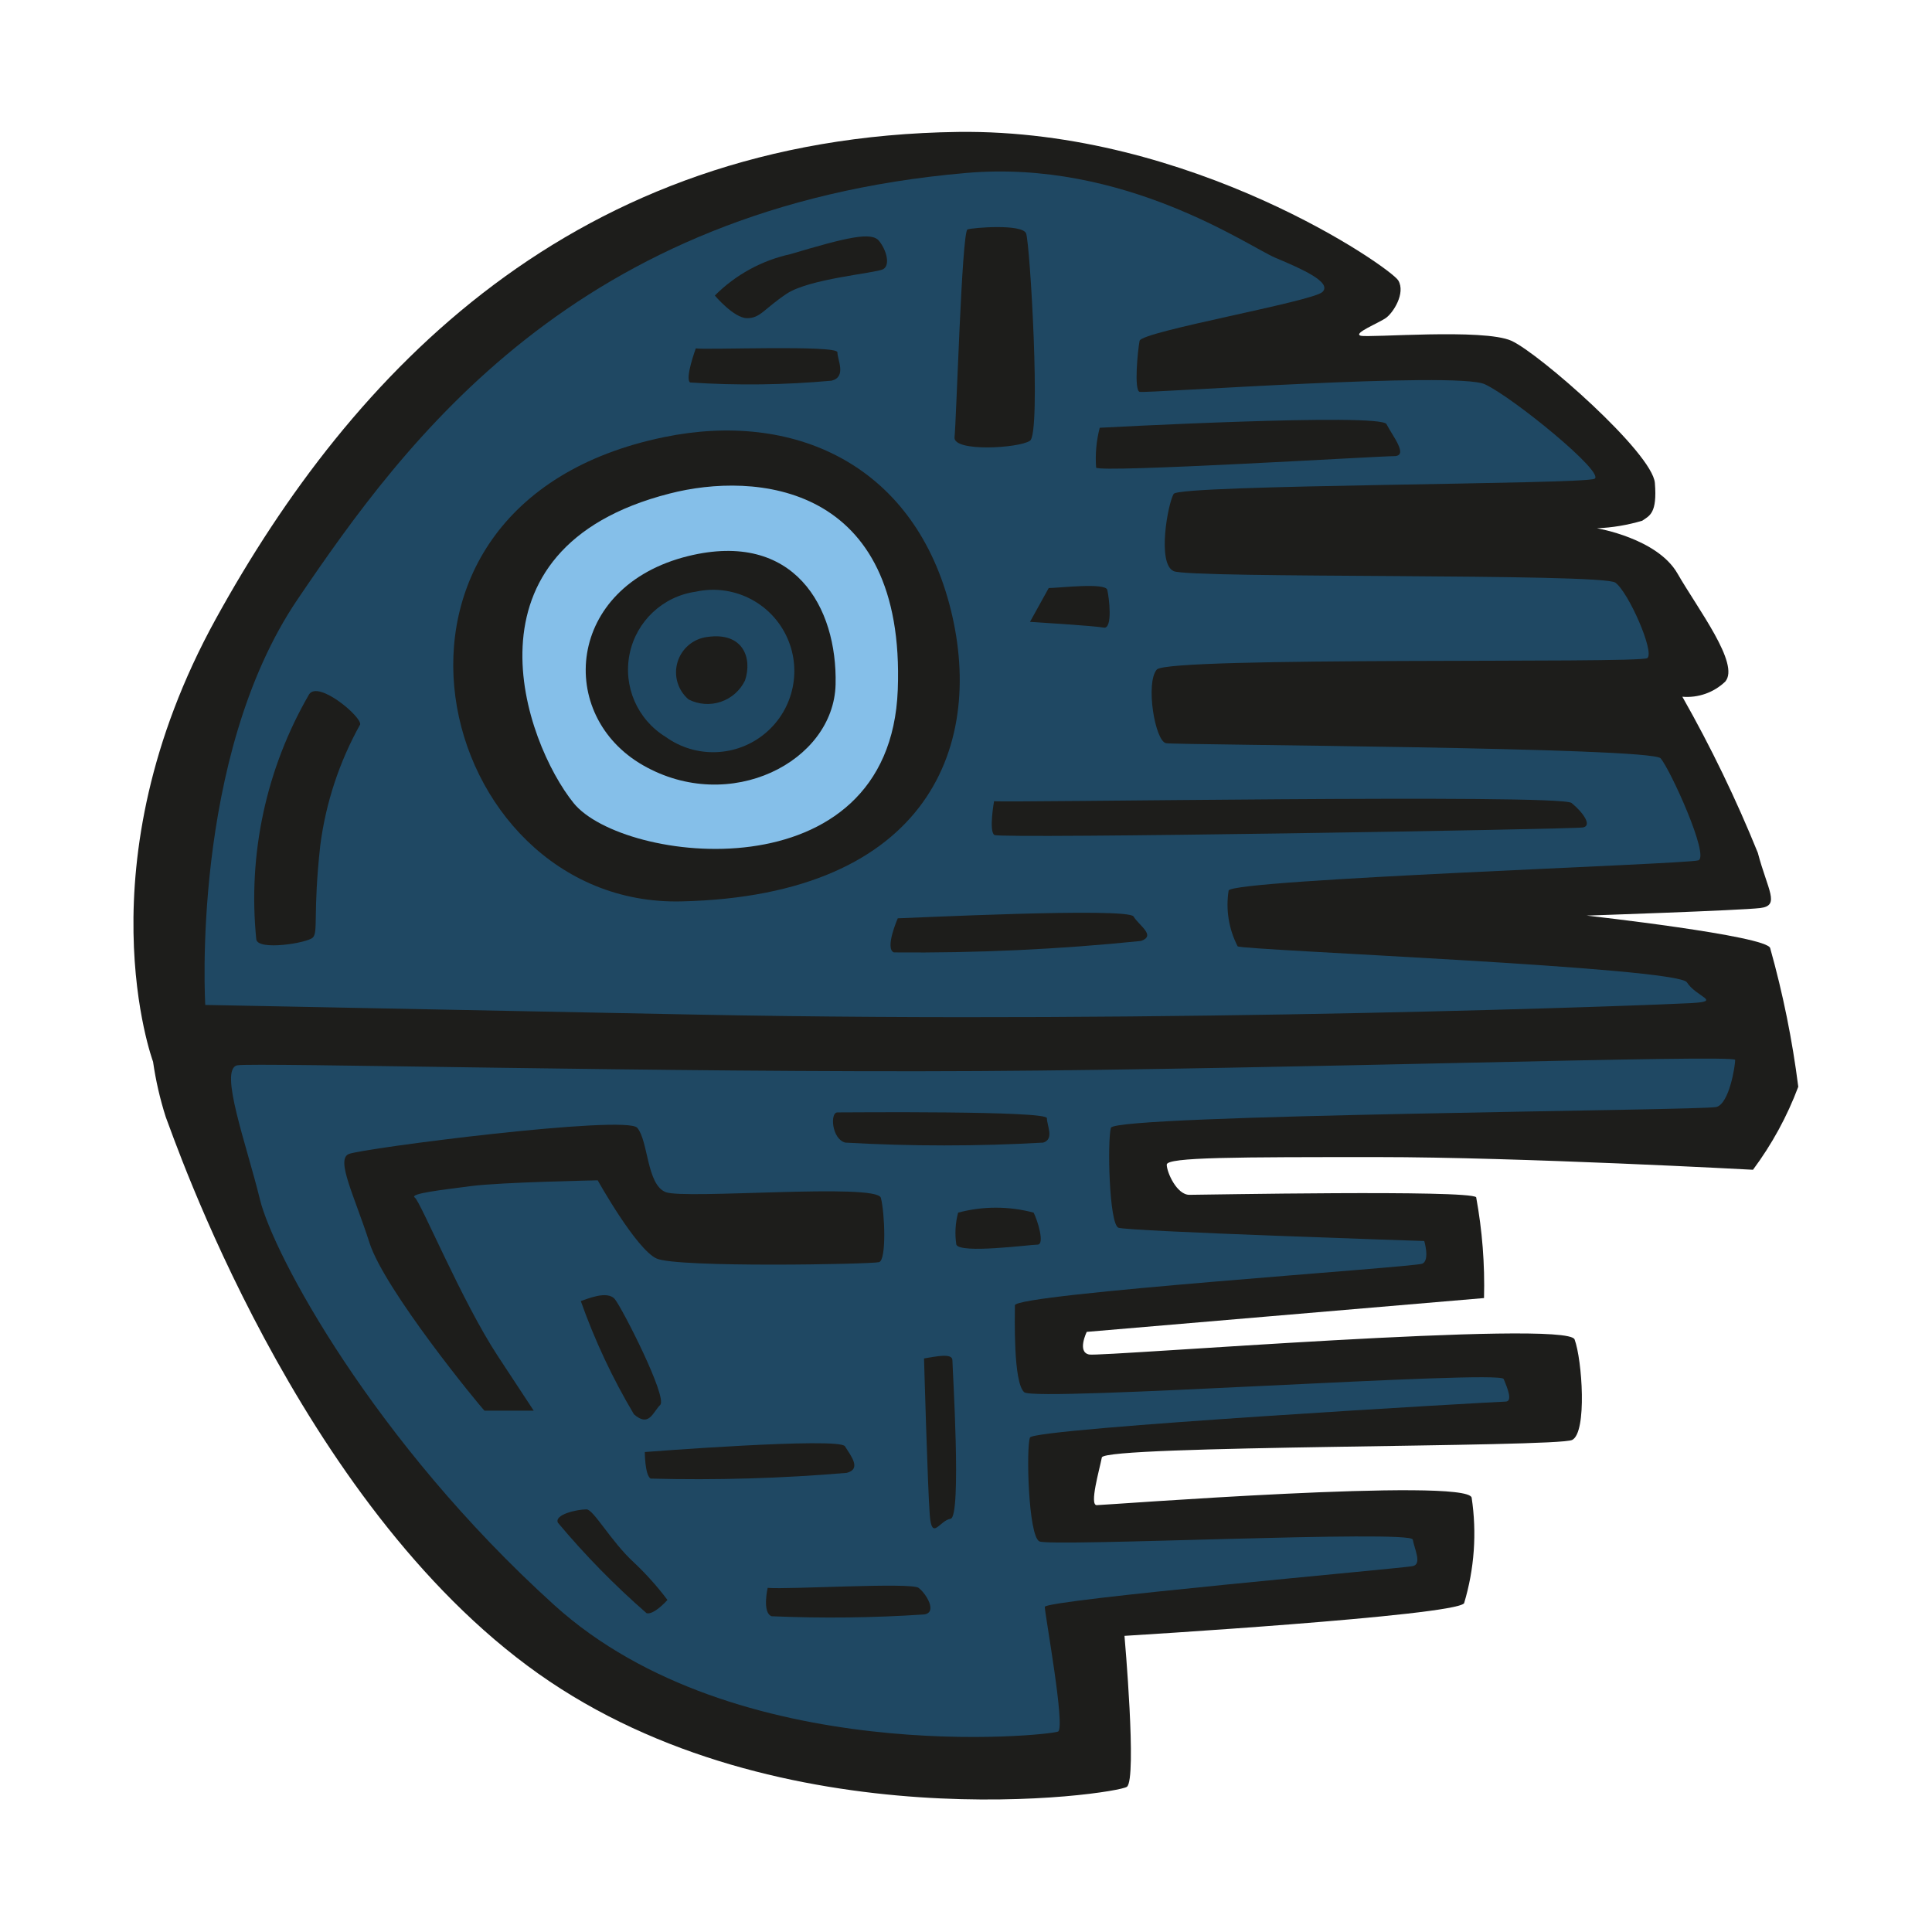
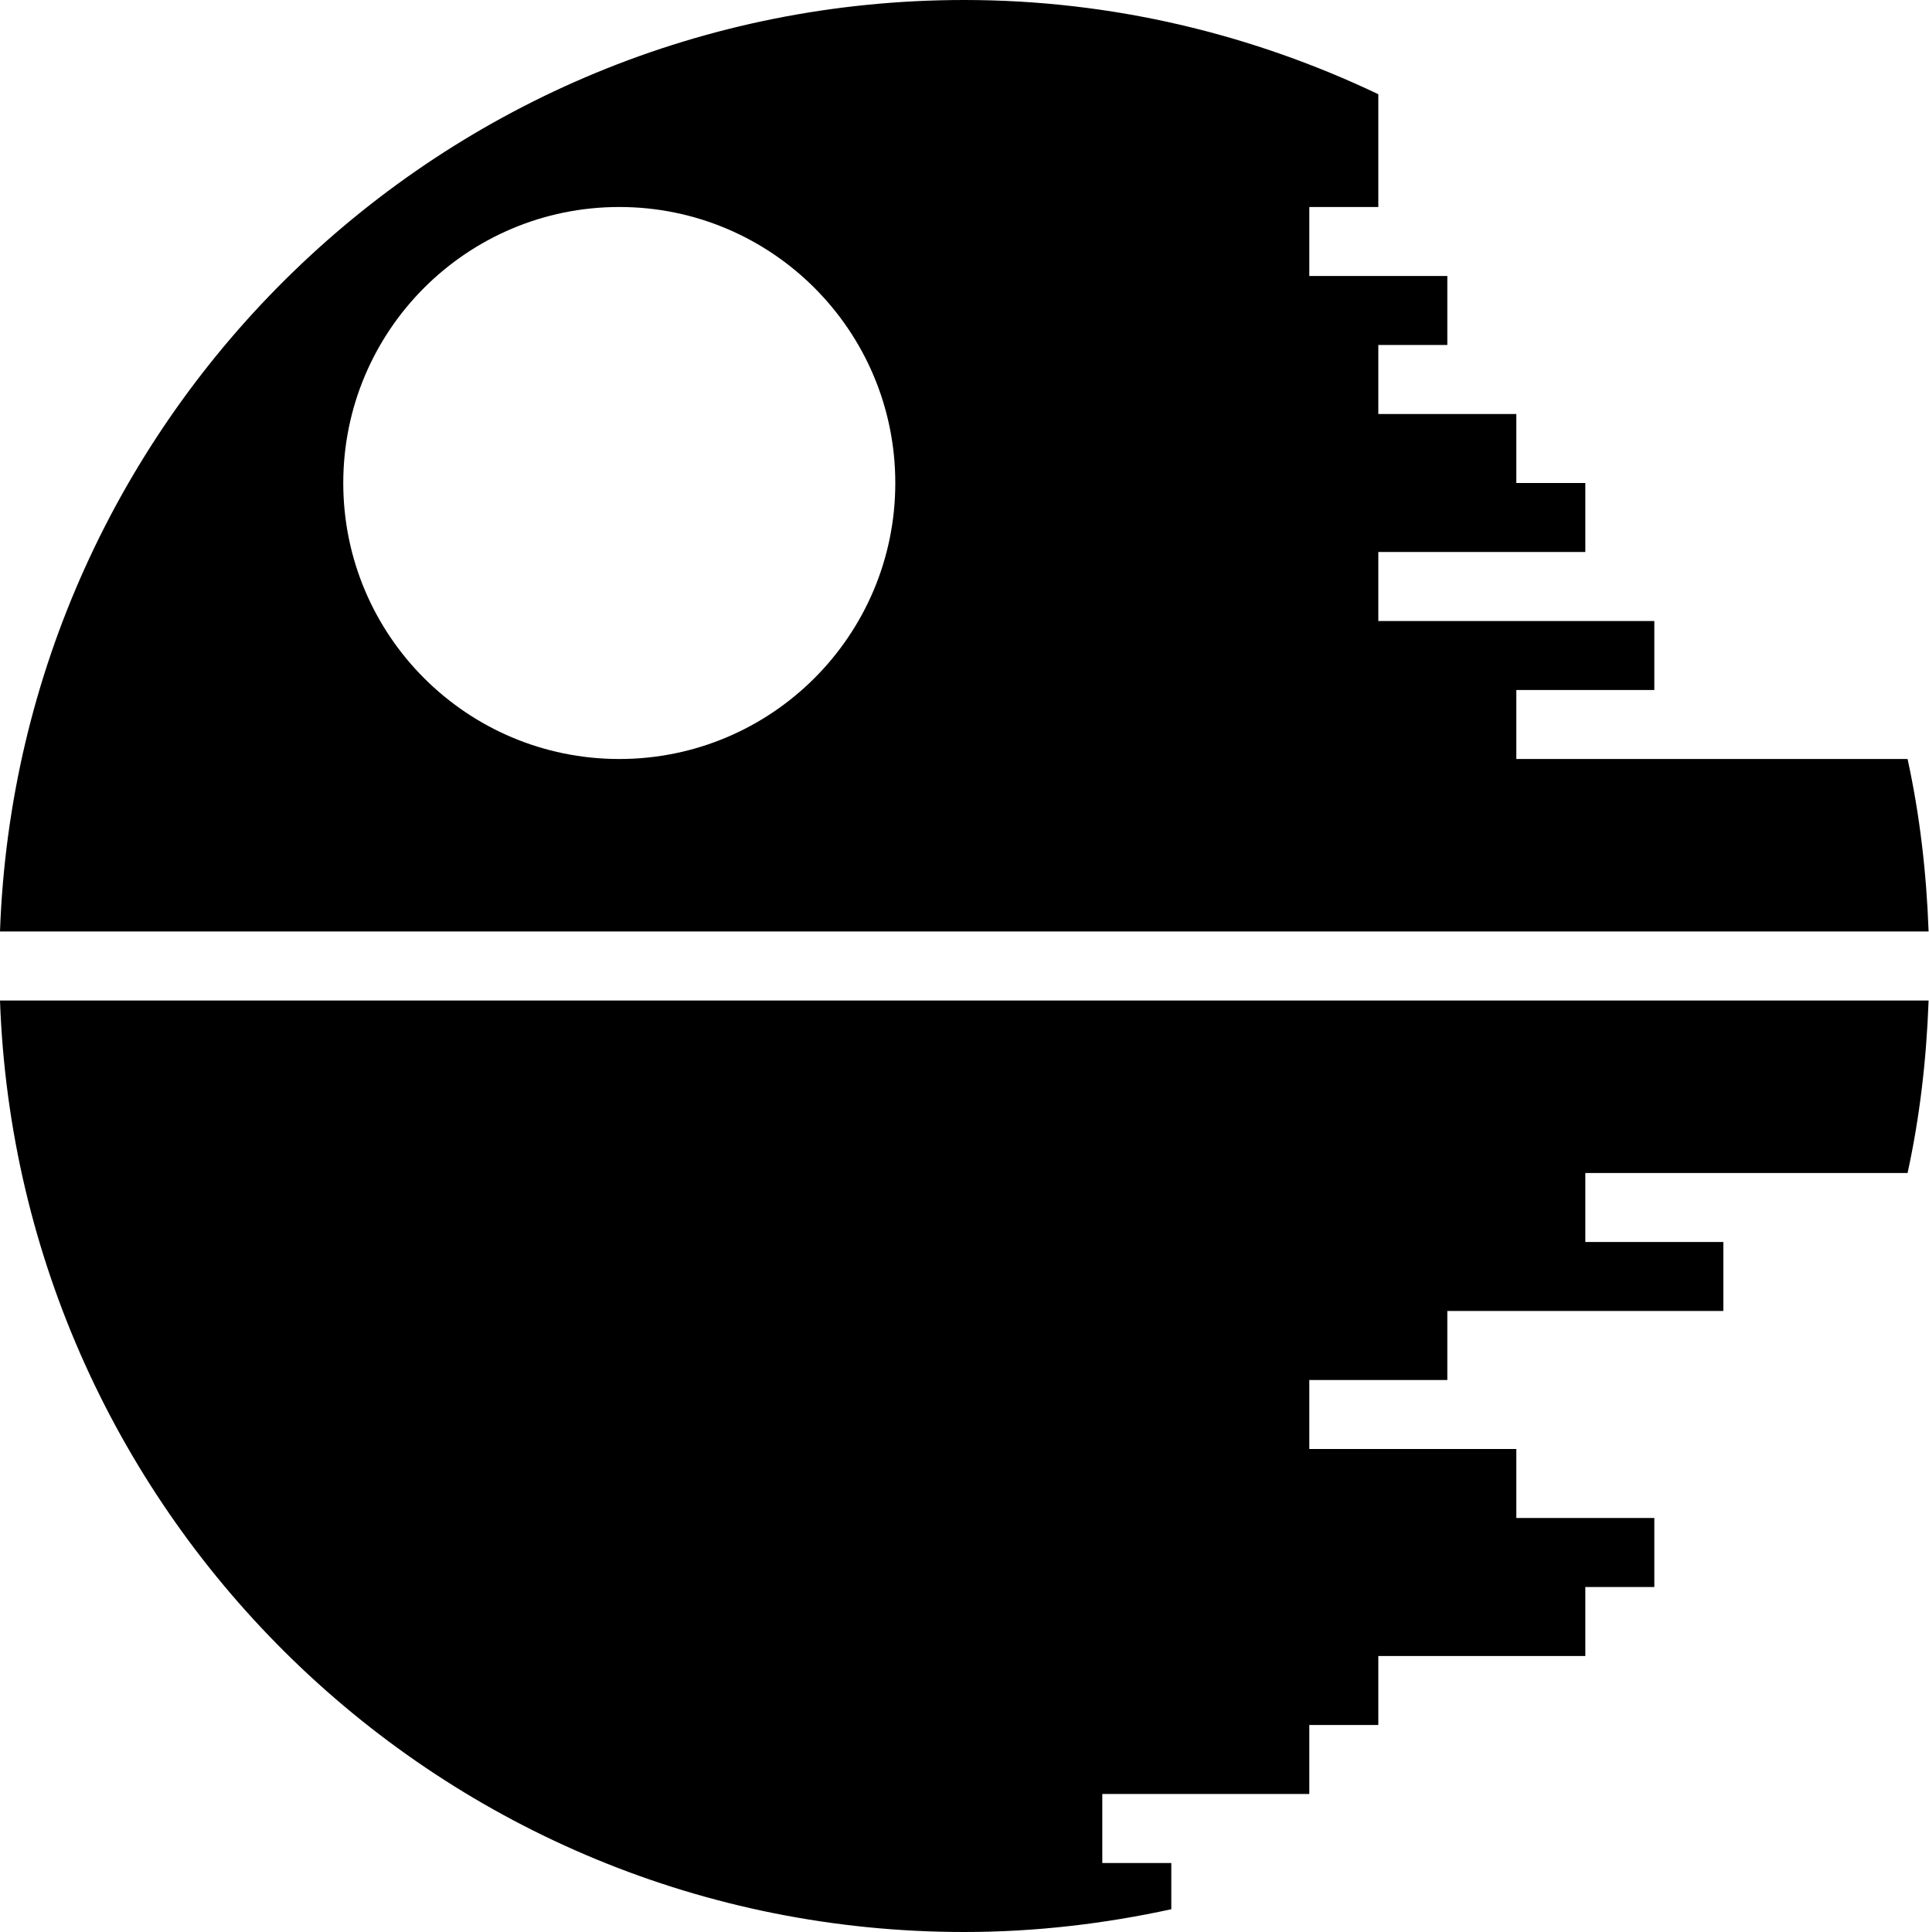
- <svg xmlns="http://www.w3.org/2000/svg" id="Layer_1" data-name="Layer 1" width="64" height="64" viewBox="0 0 64 64">
-   <defs>
-     <style>.cls-1{fill:#1d1d1b;}.cls-2{fill:#1f4863;}.cls-3{fill:#85bfe9;}</style>
-   </defs>
-   <g id="death-star">
-     <path class="cls-1" d="M31.74,4.37c7.75-.1,14.33,4.5,14.58,4.92s-.17,1.08-.42,1.25-1.08.5-.83.58,4.08-.25,5,.17S54.74,15,54.82,16s-.17,1.08-.42,1.25a6.16,6.16,0,0,1-1.5.25s2,.33,2.67,1.5,2.08,3,1.58,3.58a1.83,1.83,0,0,1-1.42.5,43.74,43.74,0,0,1,2.5,5.17c.33,1.25.75,1.75.08,1.83s-5.75.25-5.75.25,6,.67,6.08,1.08A31.8,31.8,0,0,1,59.57,36a11.17,11.17,0,0,1-1.5,2.75s-7.75-.42-12.42-.42-7,0-7,.25.33,1,.75,1,9.25-.17,9.5.08A16.14,16.14,0,0,1,49.16,43L36,44.12s-.33.67.08.75,15.83-1.17,16.08-.5.42,3.08-.08,3.33-15.5.17-15.58.58-.42,1.58-.17,1.58,12.25-.92,12.42-.25a8,8,0,0,1-.25,3.5c-.33.42-11.25,1.08-11.25,1.08s.42,4.75.08,5-11.5,1.92-19.5-3.75S5.74,37.62,5.49,37a11.32,11.32,0,0,1-.42-1.83s-2.42-6.5,2.08-14.67S19,4.54,31.74,4.37Z" />
-     <path class="cls-2" d="M32,5.73c5.24-.46,9.37,2.44,10.25,2.81s1.88.81,1.56,1.13-6,1.31-6.06,1.62-.19,1.63,0,1.69,10.5-.69,11.44-.25,4,2.94,3.63,3.13-13.75.19-13.94.5-.56,2.31,0,2.56,14.19.06,14.63.38,1.31,2.31,1.06,2.5-15.87-.06-16.25.38-.06,2.38.31,2.44,16.06.13,16.38.5,1.63,3.25,1.25,3.38-15.44.63-15.56,1A3,3,0,0,0,41,31.35c.25.13,14.56.69,14.88,1.19s1.19.63.13.69-17.31.69-32.94.38S6.8,33.29,6.8,33.29,6.3,25.1,9.86,19.85,19.05,6.85,32,5.73Z" />
-     <path class="cls-1" d="M36.43,14.17s9.31-.5,9.5-.12.75,1.06.25,1.06-9.75.56-9.87.38A4.06,4.06,0,0,1,36.43,14.17Z" />
-     <path class="cls-1" d="M34.74,19.48c.31,0,1.88-.19,1.94.06s.19,1.31-.12,1.25-2.44-.19-2.44-.19Z" />
-     <path class="cls-1" d="M32.93,26.54c.25.06,18.75-.25,19.13.06s.69.75.38.81-19.31.38-19.5.25S32.93,26.54,32.93,26.54Z" />
-     <path class="cls-1" d="M29.74,30.42c.25,0,7.62-.37,7.81-.06s.75.63.25.81a73.79,73.79,0,0,1-8.19.38C29.3,31.42,29.74,30.42,29.74,30.42Z" />
-     <path class="cls-1" d="M23.68,9.79a5.06,5.06,0,0,1,2.5-1.37c1.88-.56,2.69-.75,2.94-.44s.38.81.13.94-2.44.31-3.19.81-.87.81-1.31.81S23.68,9.79,23.68,9.79Z" />
-     <path class="cls-1" d="M32.05,7.6c.18-.06,1.81-.19,1.94.13s.5,6.62.13,6.87-2.56.38-2.5-.12S31.86,7.67,32.05,7.6Z" />
-     <path class="cls-1" d="M23.05,11.54c.25.06,4.69-.12,4.69.13s.31.81-.19.94a29.77,29.77,0,0,1-4.69.06C22.68,12.54,23.05,11.54,23.05,11.54Z" />
-     <path class="cls-1" d="M22,14.48c4.27-.88,8.19.88,9.44,5.5s-.62,9.69-8.87,9.88S11.05,16.73,22,14.48Z" />
-     <path class="cls-3" d="M22.18,16.35C25,15.62,30,16,29.74,22.85S20.61,28.6,19,26.6,15.05,18.17,22.18,16.35Z" />
-     <path class="cls-1" d="M22.8,18.42c3.51-.86,4.94,1.69,4.88,4.25S24.18,27,21.3,25.35,18.74,19.42,22.8,18.42Z" />
-     <path class="cls-2" d="M23.05,19.6a2.69,2.69,0,1,1-1,4.81A2.61,2.61,0,0,1,23.05,19.6Z" />
-     <path class="cls-1" d="M23.43,21.1c1.18-.17,1.5.69,1.25,1.44a1.38,1.38,0,0,1-1.87.63A1.18,1.18,0,0,1,23.43,21.1Z" />
-     <path class="cls-1" d="M10.24,23c.31-.47,1.75.75,1.69,1A11.16,11.16,0,0,0,10.61,28c-.25,2.25-.06,2.88-.25,3.06s-1.81.44-1.87.06A13.48,13.48,0,0,1,10.24,23Z" />
-     <path class="cls-2" d="M7.86,35.29c.49-.1,14.31.25,24.56.19s25.06-.56,25.06-.37-.19,1.44-.62,1.56-19.94.25-20.06.69-.06,3.19.25,3.31,10.13.44,10.13.44.19.63-.06.75-13.5,1-13.5,1.38-.06,2.56.31,2.88,15.75-.75,15.88-.44.31.75.06.75-15.62.88-15.75,1.19-.06,3.25.31,3.44S46.74,50.67,46.8,51s.31.81,0,.88S34.61,53,34.61,53.23s.69,4,.44,4.13S24.36,58.6,18.36,53.17,9.05,41.54,8.61,39.73,7.24,35.42,7.86,35.29Z" />
-     <path class="cls-1" d="M16.05,46.73c-.19-.19-3.31-4-3.81-5.56s-1.12-2.75-.69-2.94,9.19-1.31,9.56-.87.31,1.88.94,2.13,7-.31,7.13.19.19,2.06-.06,2.13-6.69.19-7.37-.12S19.8,39.1,19.8,39.1s-3.19.06-4.19.19-2.06.25-1.87.38,1.56,3.44,2.75,5.25l1.19,1.81Z" />
-     <path class="cls-1" d="M19.24,43.1c.19-.06.88-.37,1.13-.06s1.75,3.25,1.5,3.5-.37.75-.87.31A21.09,21.09,0,0,1,19.24,43.1Z" />
-     <path class="cls-1" d="M21.36,48.1s6.44-.5,6.63-.19.56.75.06.88a58.48,58.48,0,0,1-6.5.19C21.36,48.85,21.36,48.1,21.36,48.1Z" />
-     <path class="cls-1" d="M19.43,50c.23,0,.81,1.06,1.56,1.75A9.78,9.78,0,0,1,22.11,53s-.44.5-.69.44a26.69,26.69,0,0,1-2.94-3C18.36,50.17,19.11,50,19.43,50Z" />
-     <path class="cls-1" d="M25.43,52.6c.69.06,4.75-.19,5,0s.63.81.19.88a46,46,0,0,1-5.06.06C25.24,53.42,25.43,52.6,25.43,52.6Z" />
-     <path class="cls-1" d="M30.61,45c.38-.06.94-.19.94.06s.31,5.19-.06,5.25-.62.75-.69-.12S30.61,45,30.61,45Z" />
-     <path class="cls-1" d="M31.74,40.17a4.84,4.84,0,0,1,2.5,0c.13.25.38,1.06.13,1.06s-2.56.31-2.69,0A2.55,2.55,0,0,1,31.74,40.17Z" />
-     <path class="cls-1" d="M27.74,36.85c.38,0,6.94-.06,6.94.19s.25.69-.12.81a57.47,57.47,0,0,1-6.56,0C27.55,37.73,27.49,36.85,27.74,36.85Z" />
-   </g>
+ <svg xmlns="http://www.w3.org/2000/svg" version="1.2" baseProfile="tiny" id="Ebene_1" x="0px" y="0px" width="41.924px" height="42px" viewBox="0 0 41.924 42" xml:space="preserve">
+   <path d="M41.924,20.25c-0.046-1.282-0.192-2.537-0.457-3.75h-8.505V15h3v-1.5h-6V12h4.5v-1.5h-1.5V9h-3V7.5h1.5V6h-3V4.5h1.5V3  V2.048C27.232,0.749,24.188,0,20.962,0C9.617,0,0.398,9.002,0,20.25H41.924z M13.462,4.5c3.313,0,6,2.687,6,6c0,3.314-2.687,6-6,6  c-3.314,0-6-2.686-6-6C7.462,7.187,10.148,4.5,13.462,4.5" />
+   <path d="M25.462,40.5h-1.5V39h4.5v-1.5h1.5V36h4.5v-1.5h1.5V33h-3v-1.5h-4.5V30h3v-1.5h6V27h-3v-1.5h7.005  c0.265-1.213,0.411-2.468,0.457-3.75H0C0.398,32.999,9.617,42,20.962,42c1.547,0,3.05-0.179,4.5-0.495V40.5z" />
</svg>
